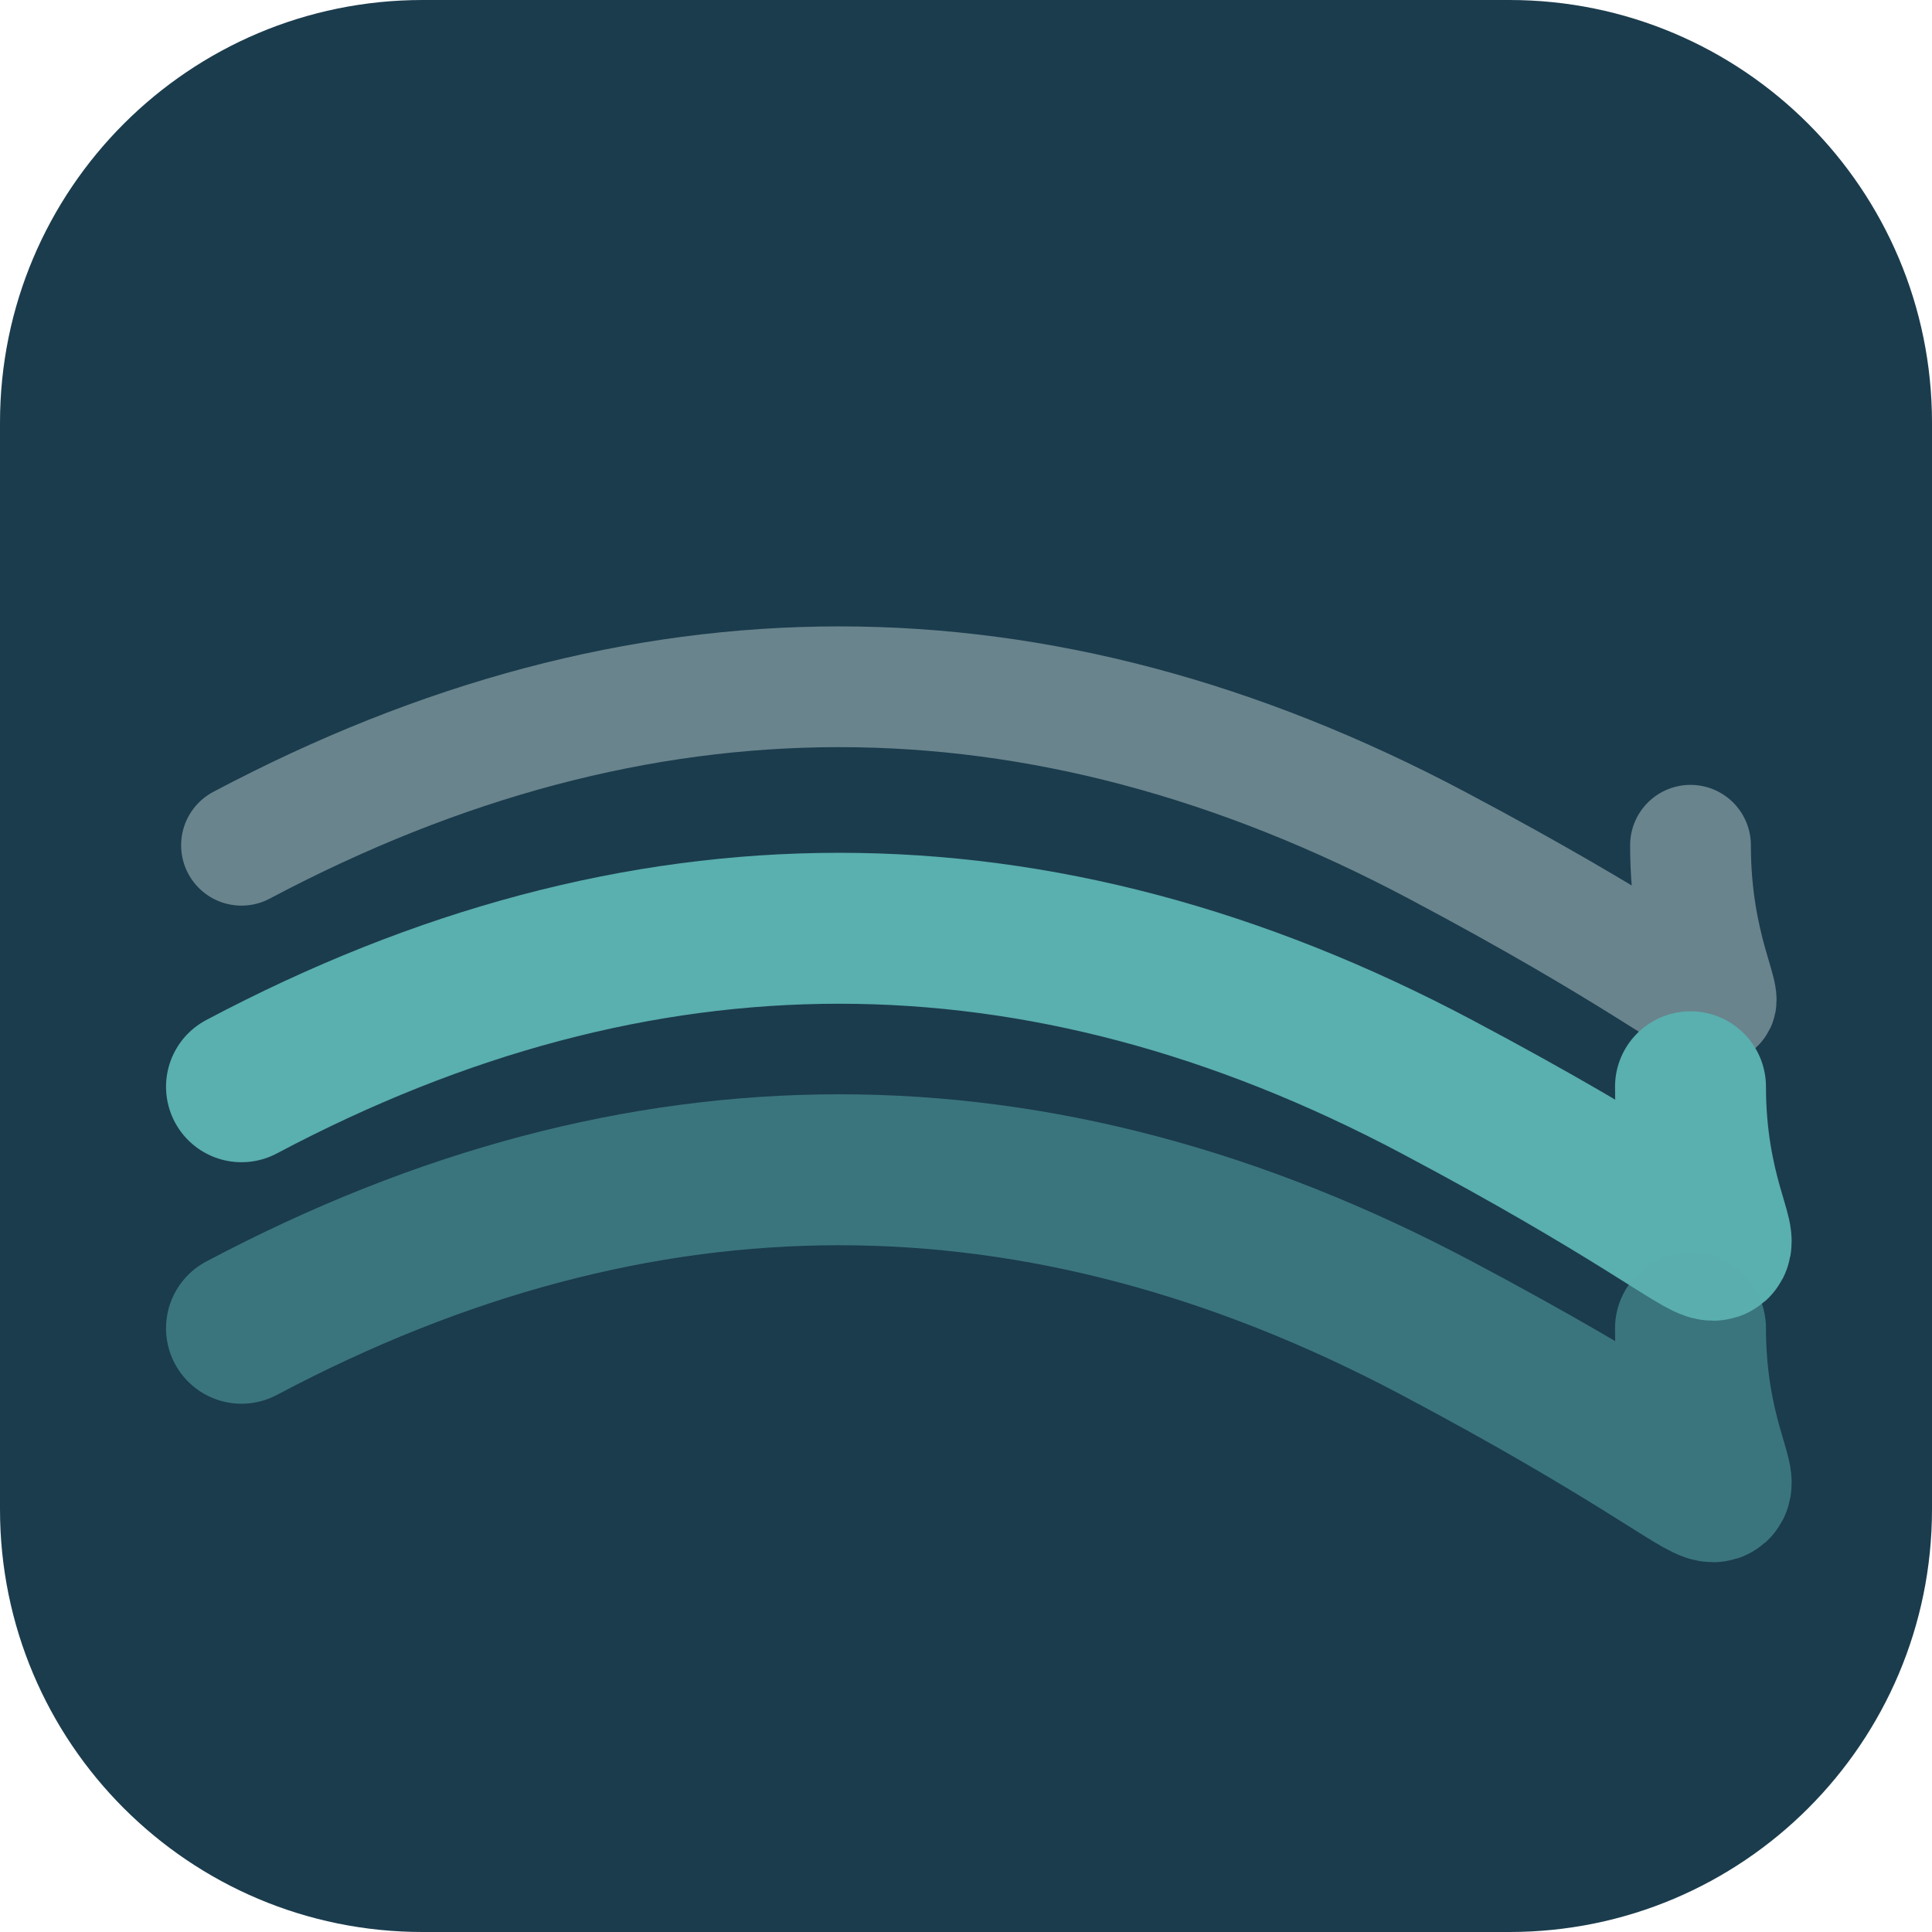
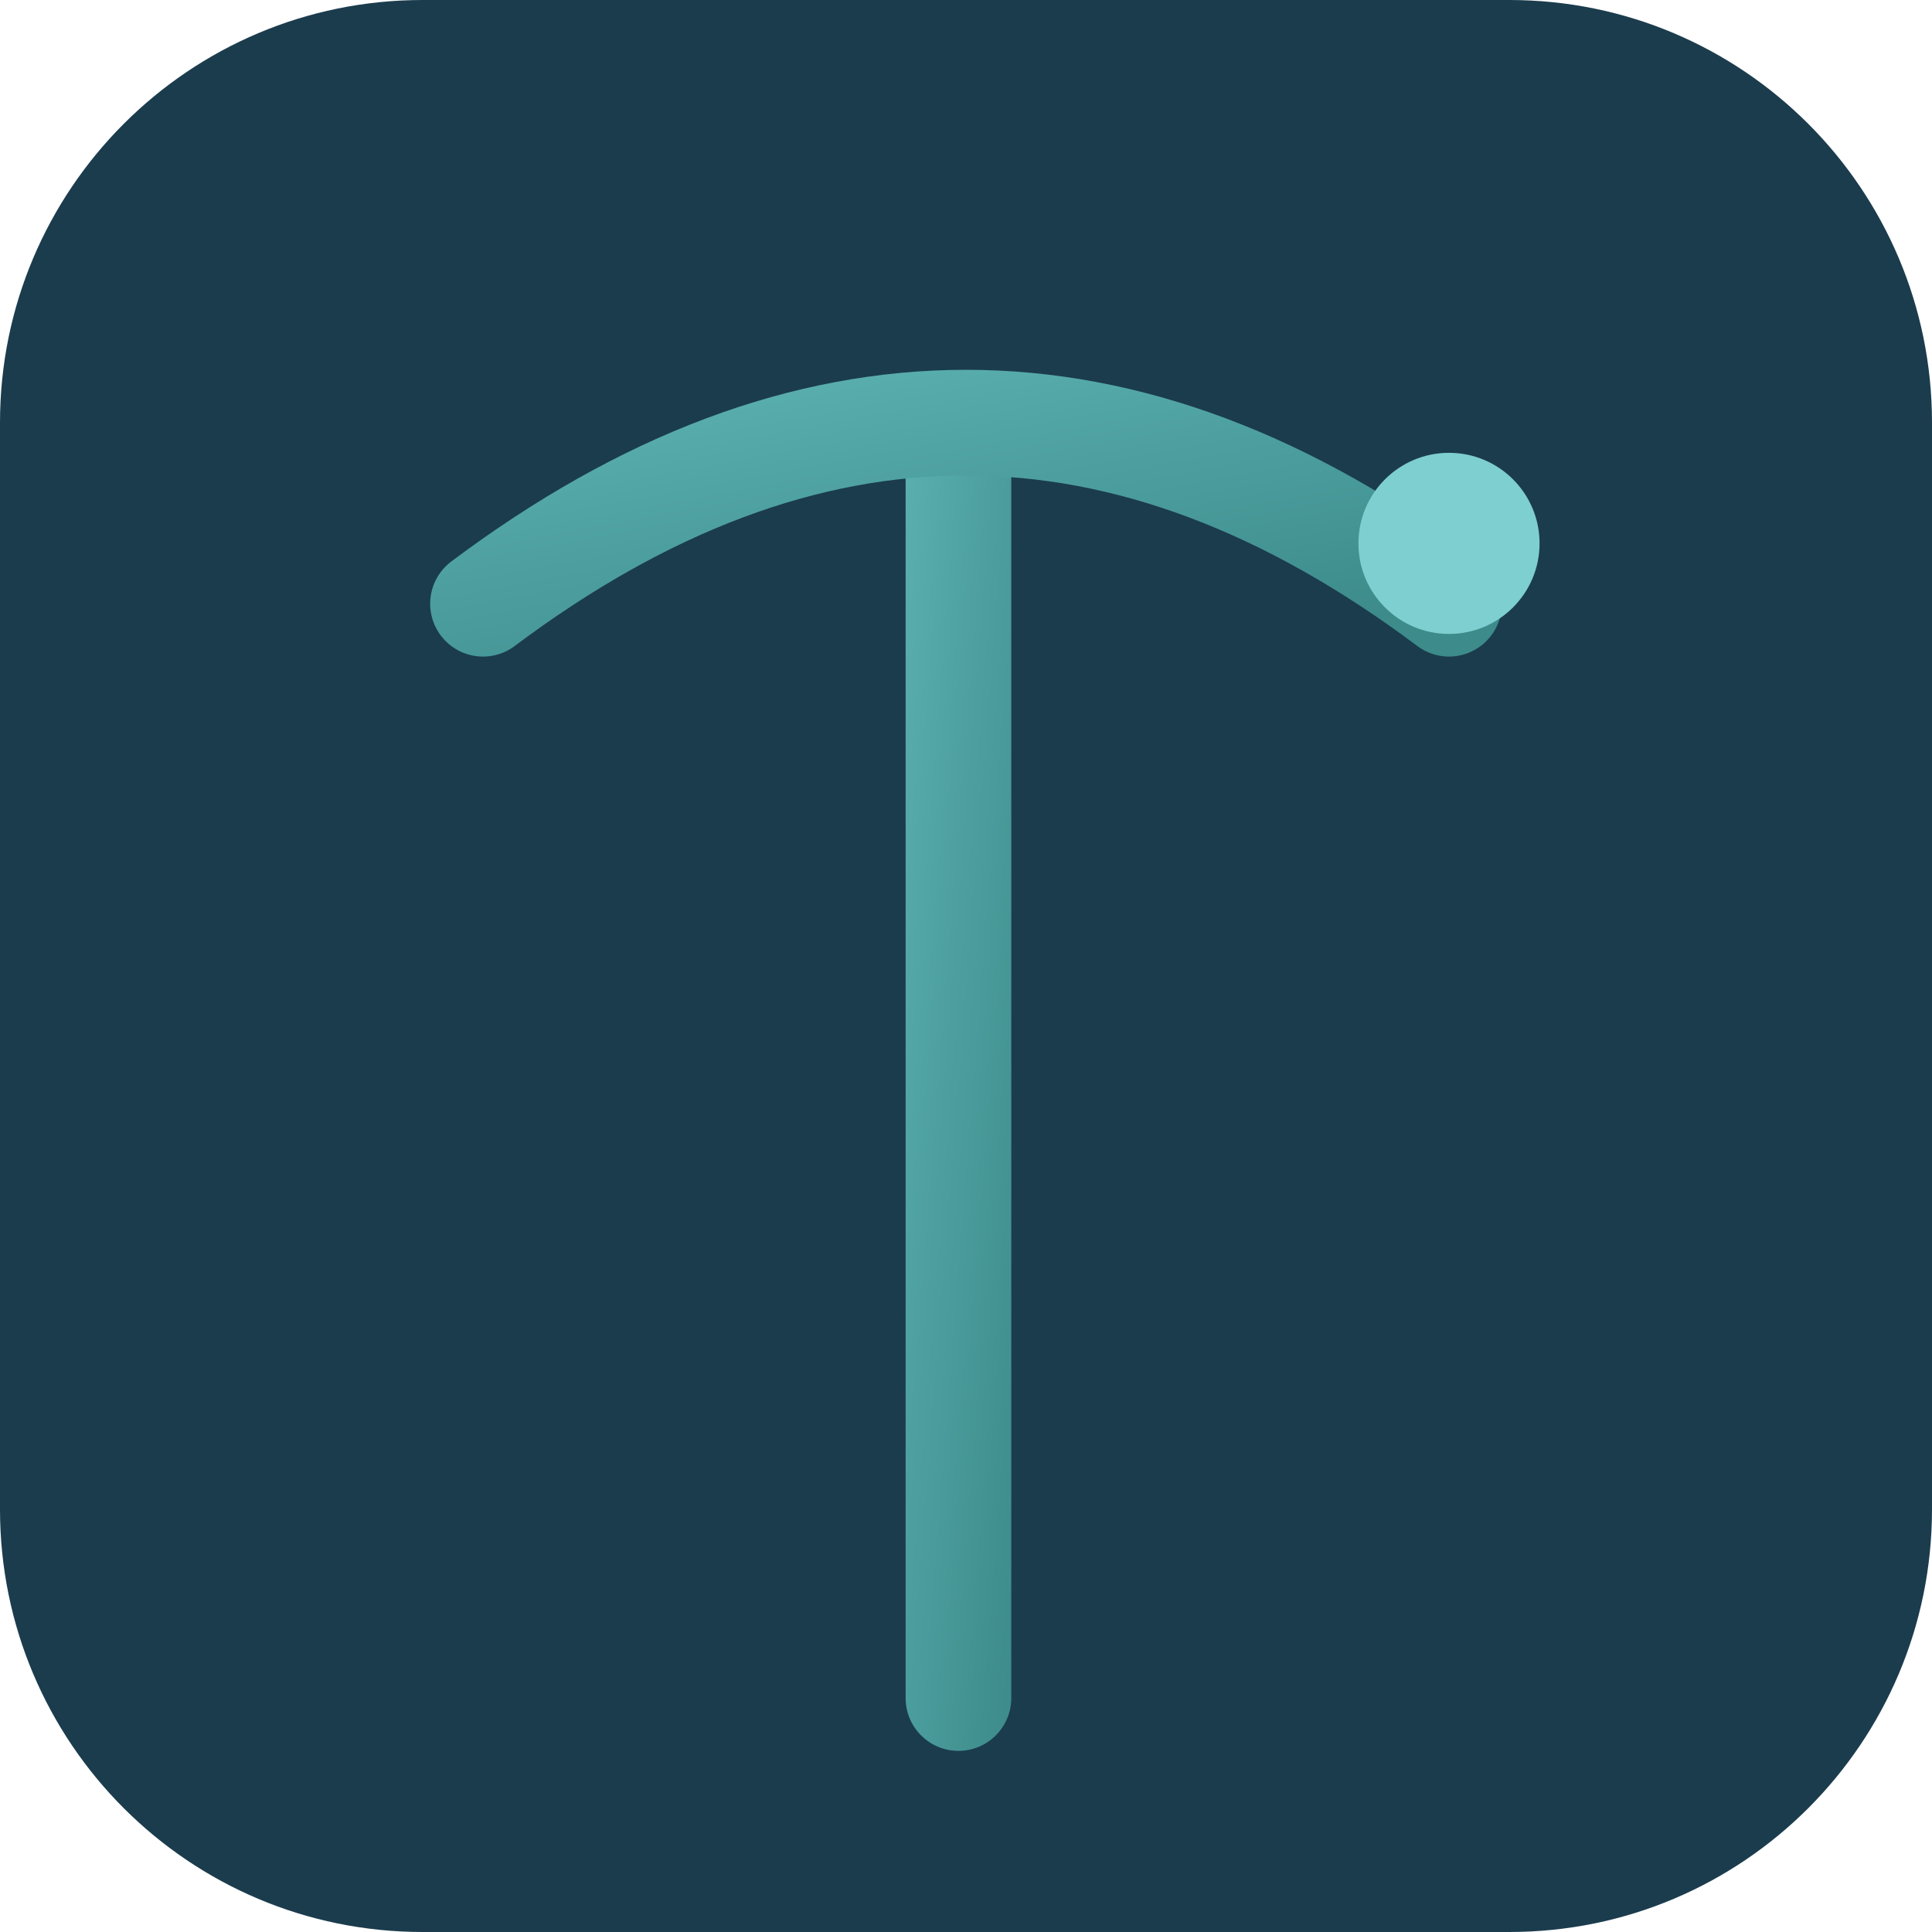
<svg xmlns="http://www.w3.org/2000/svg" viewBox="0 0 64 64" width="64" height="64">
+   <defs>
+     <linearGradient id="fg" x1="0%" y1="0%" x2="100%" y2="100%">
+       <stop offset="0%" stop-color="#5AAFAF" />
+       <stop offset="100%" stop-color="#3D8B8B" />
+     </linearGradient>
+   </defs>
  <rect width="64" height="64" rx="14" fill="#1B3C4D" />
-   <g transform="translate(8, 18)">
-     <path d="M 0 10 C 13.2 3, 26.4 3, 39.6 10 C 52.8 17, 48 17, 48 10" fill="none" stroke="rgba(200,220,220,0.45)" stroke-width="4" stroke-linecap="round" />
-     <path d="M 0 18 C 13.2 11, 26.4 11, 39.6 18 C 52.8 25, 48 25, 48 18" fill="none" stroke="#5AAFAF" stroke-width="5" stroke-linecap="round" />
-     <path d="M 0 26 C 13.2 19, 26.4 19, 39.6 26 C 52.8 33, 48 33, 48 26" fill="none" stroke="rgba(90,175,175,0.5)" stroke-width="5" stroke-linecap="round" />
+   <g transform="translate(14, 10)">
+     <rect x="16" y="4" width="3.5" height="44" rx="1.75" fill="url(#fg)" />
+     <path d="M 2 10 Q 18 -2, 34 10" fill="none" stroke="url(#fg)" stroke-width="3.5" stroke-linecap="round" />
+     <circle cx="34" cy="8" r="3" fill="#7ECFCF" />
  </g>
</svg>
